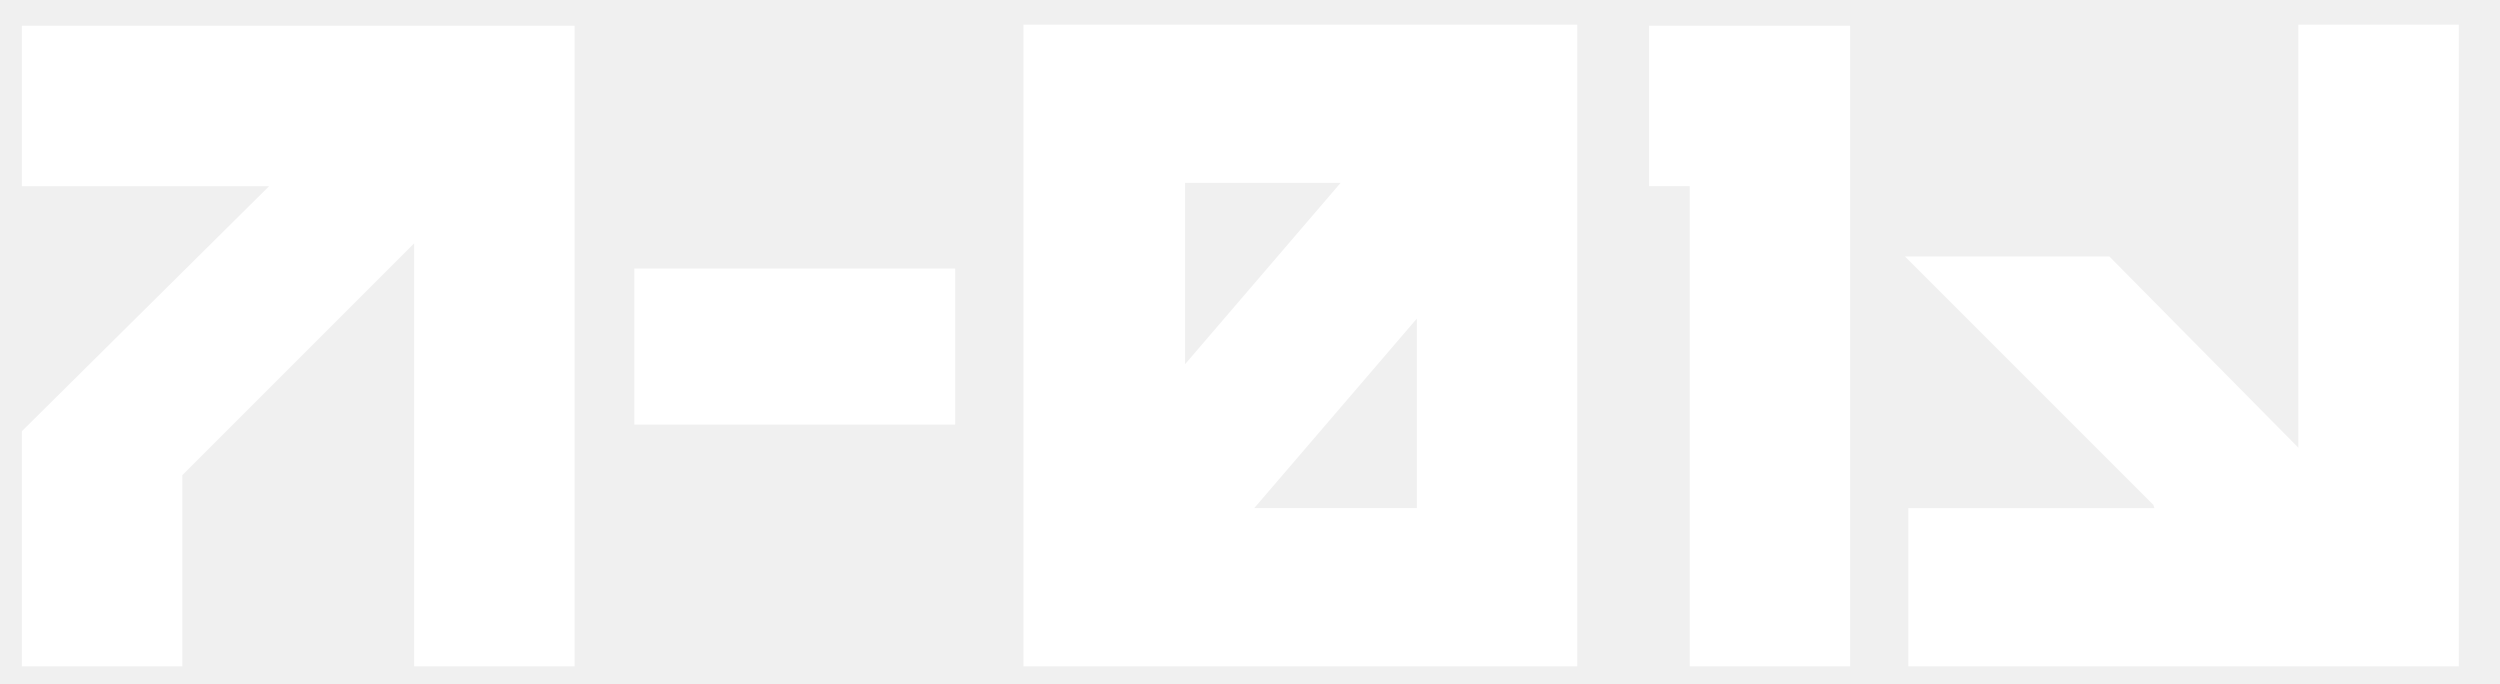
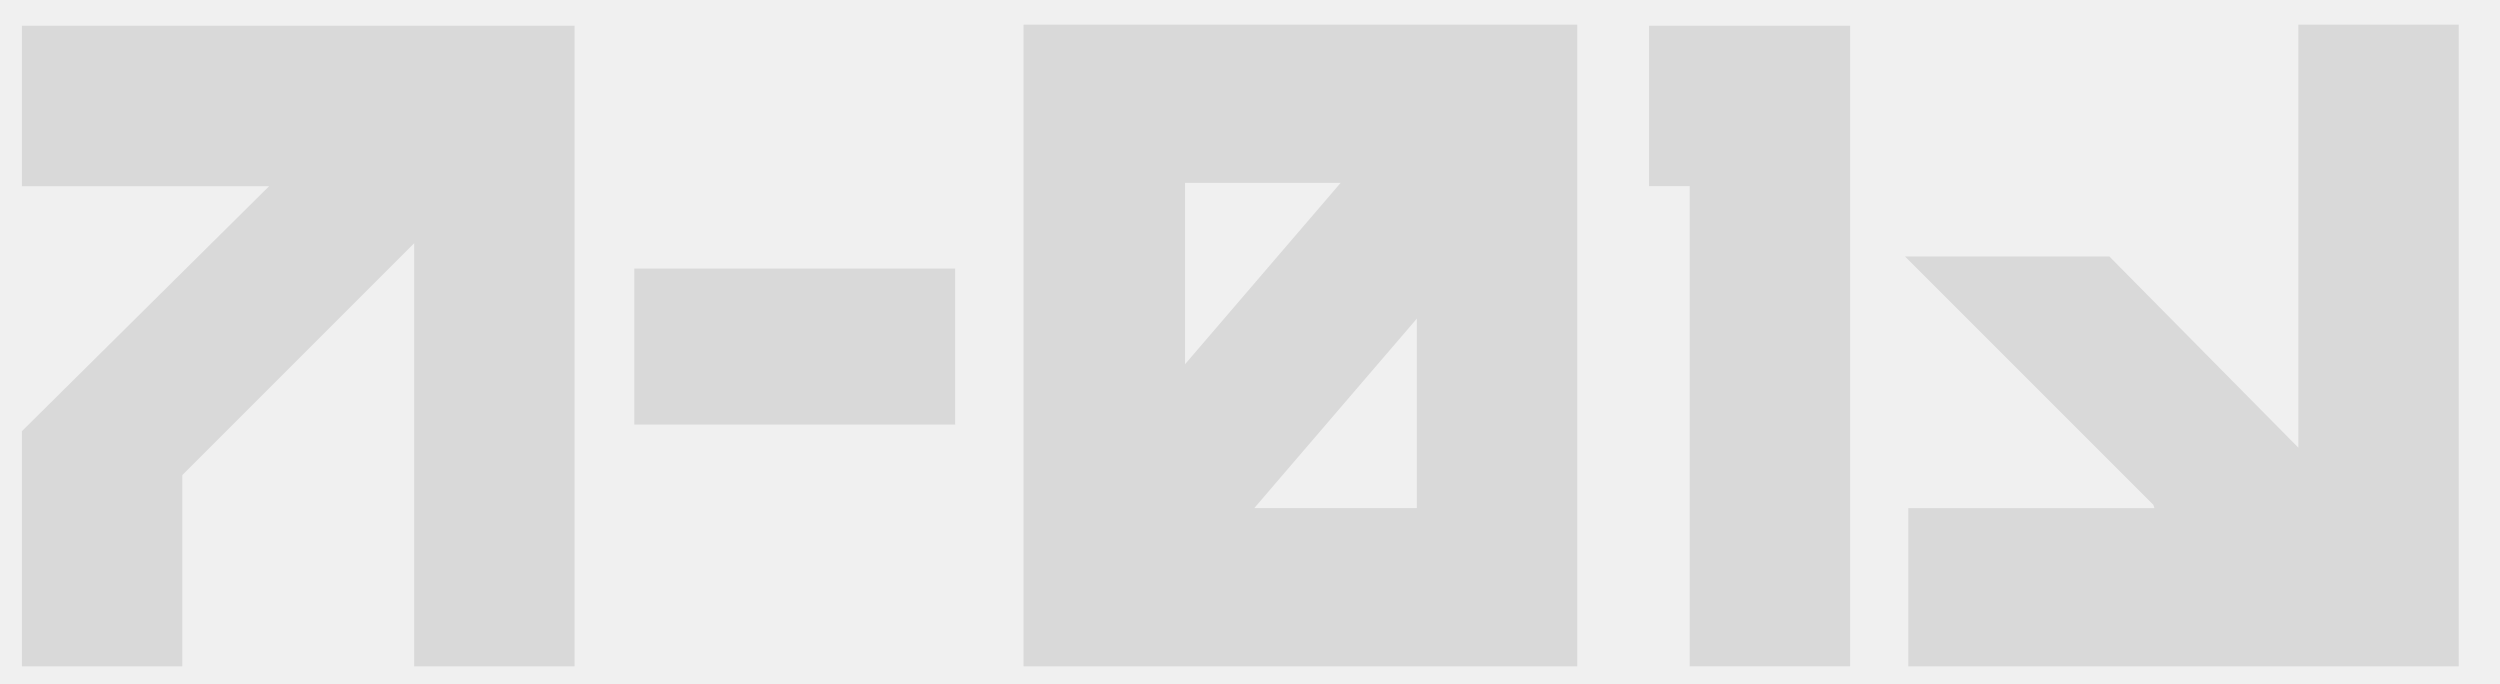
<svg xmlns="http://www.w3.org/2000/svg" id="Calque_1" viewBox="0 0 642.82 175.71">
  <defs>
-     <style>.cls-1{fill:#fff;}</style>
+     <style>.cls-1{fill:#d9d9d9;}</style>
  </defs>
  <path class="cls-1" d="M147.74,6.62v164.71h-41.25V62.56l-59.61,59.61v49.16H5.63v-60.46l63.57-63H5.63V6.62h142.11Z" />
  <path class="cls-1" d="M245.6,93.35v15.82h-82.5v-40.12h82.5v24.3Z" />
  <path class="cls-1" d="M434.47,171.33V47.86h-10.45V6.62h51.7v164.71h-41.25Z" />
  <path class="cls-1" d="M553.68,129.8l-63.85-63.85h52.55l48.59,49.16V6.34h41.25v164.99h-141.54v-40.68h63.28l-.28-.85Z" />
  <path class="cls-1" d="M376.06,6.34h-112.89v164.99h142.39V6.34h-29.5ZM344.71,47.02l-40,46.63v-46.63h40ZM322.51,130.64l41.8-48.72v48.72h-41.8Z" />
</svg>
